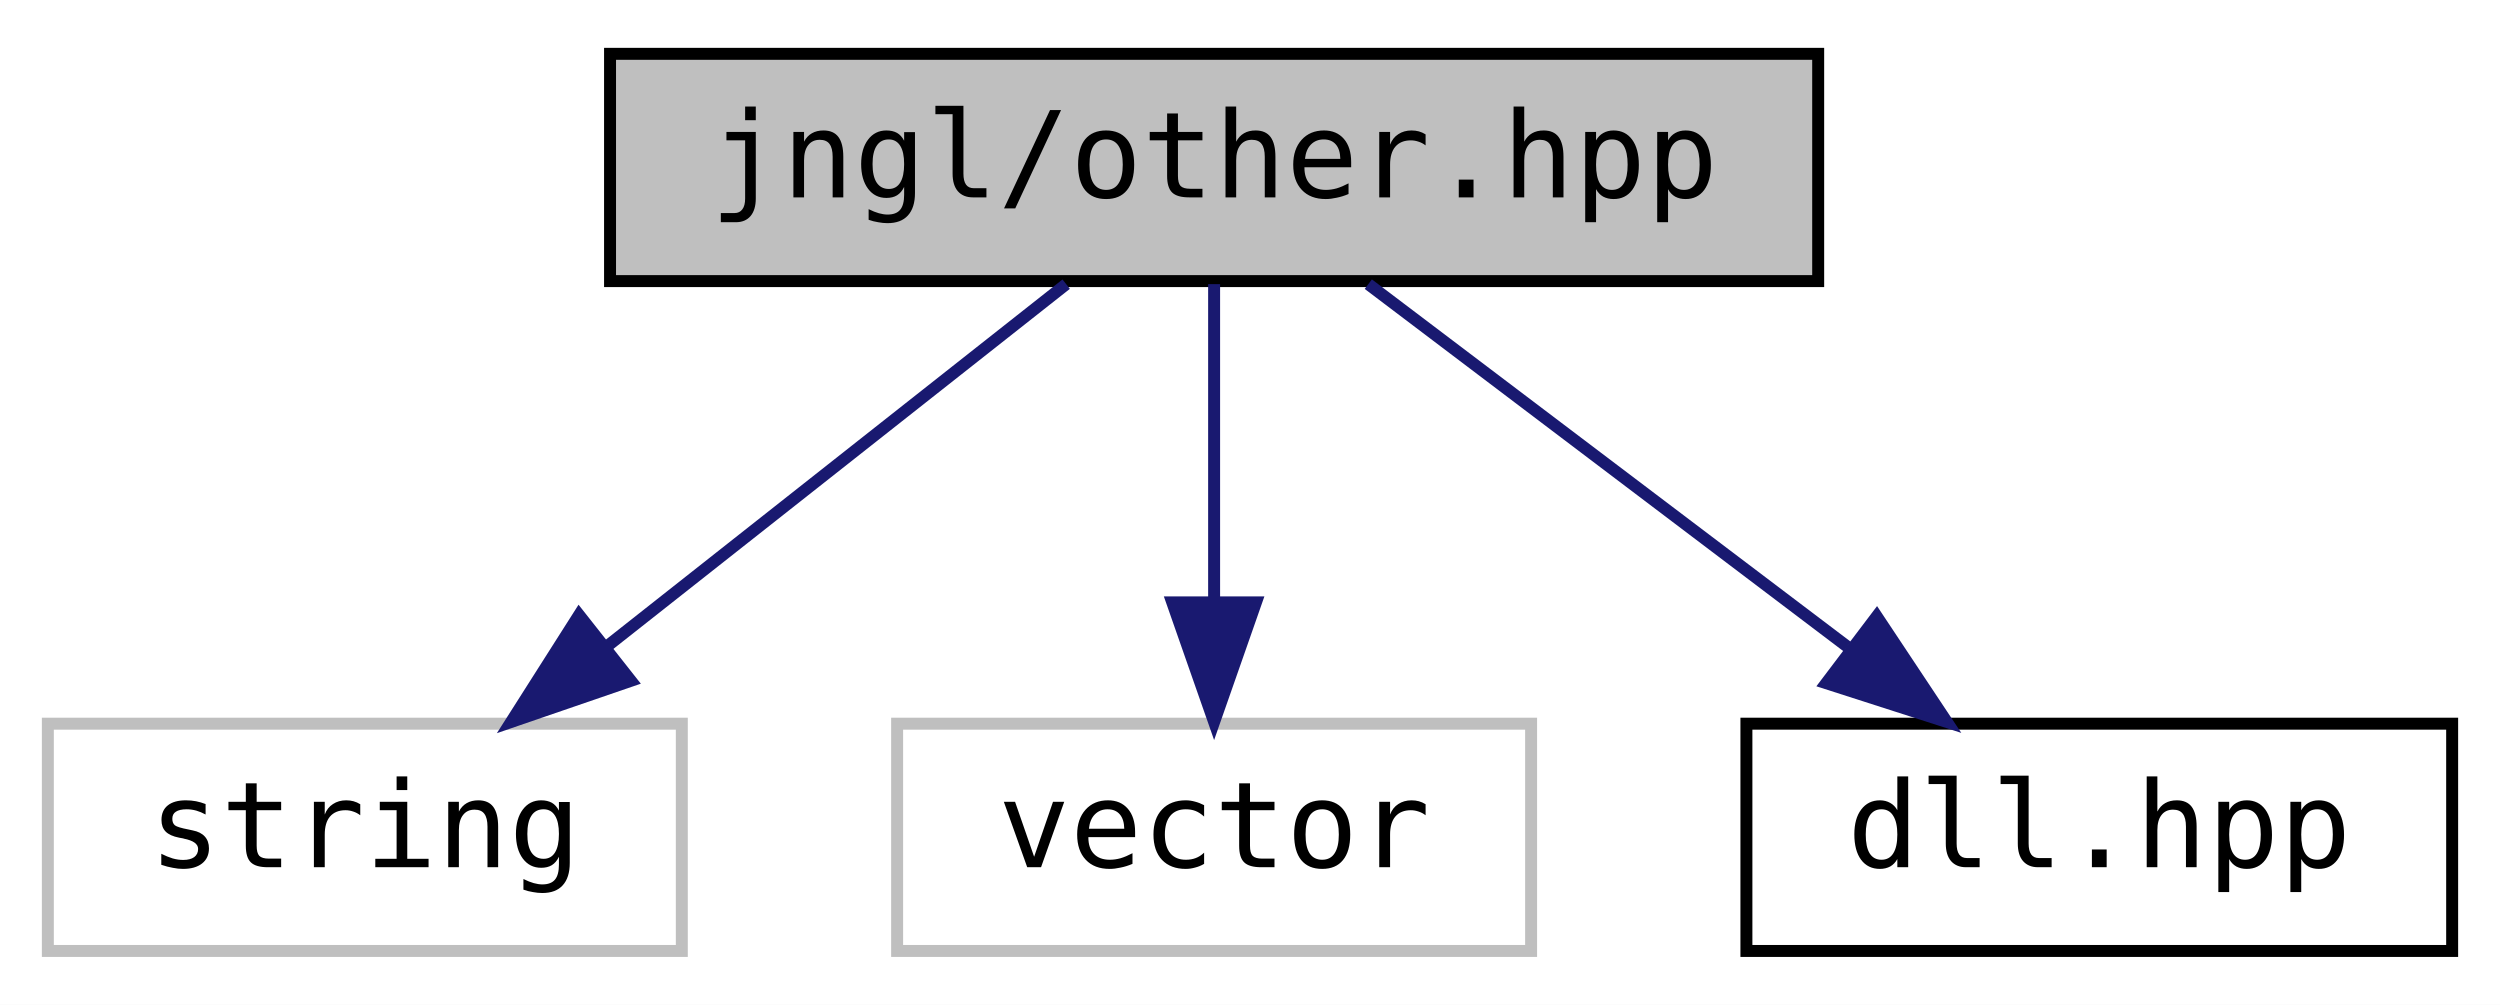
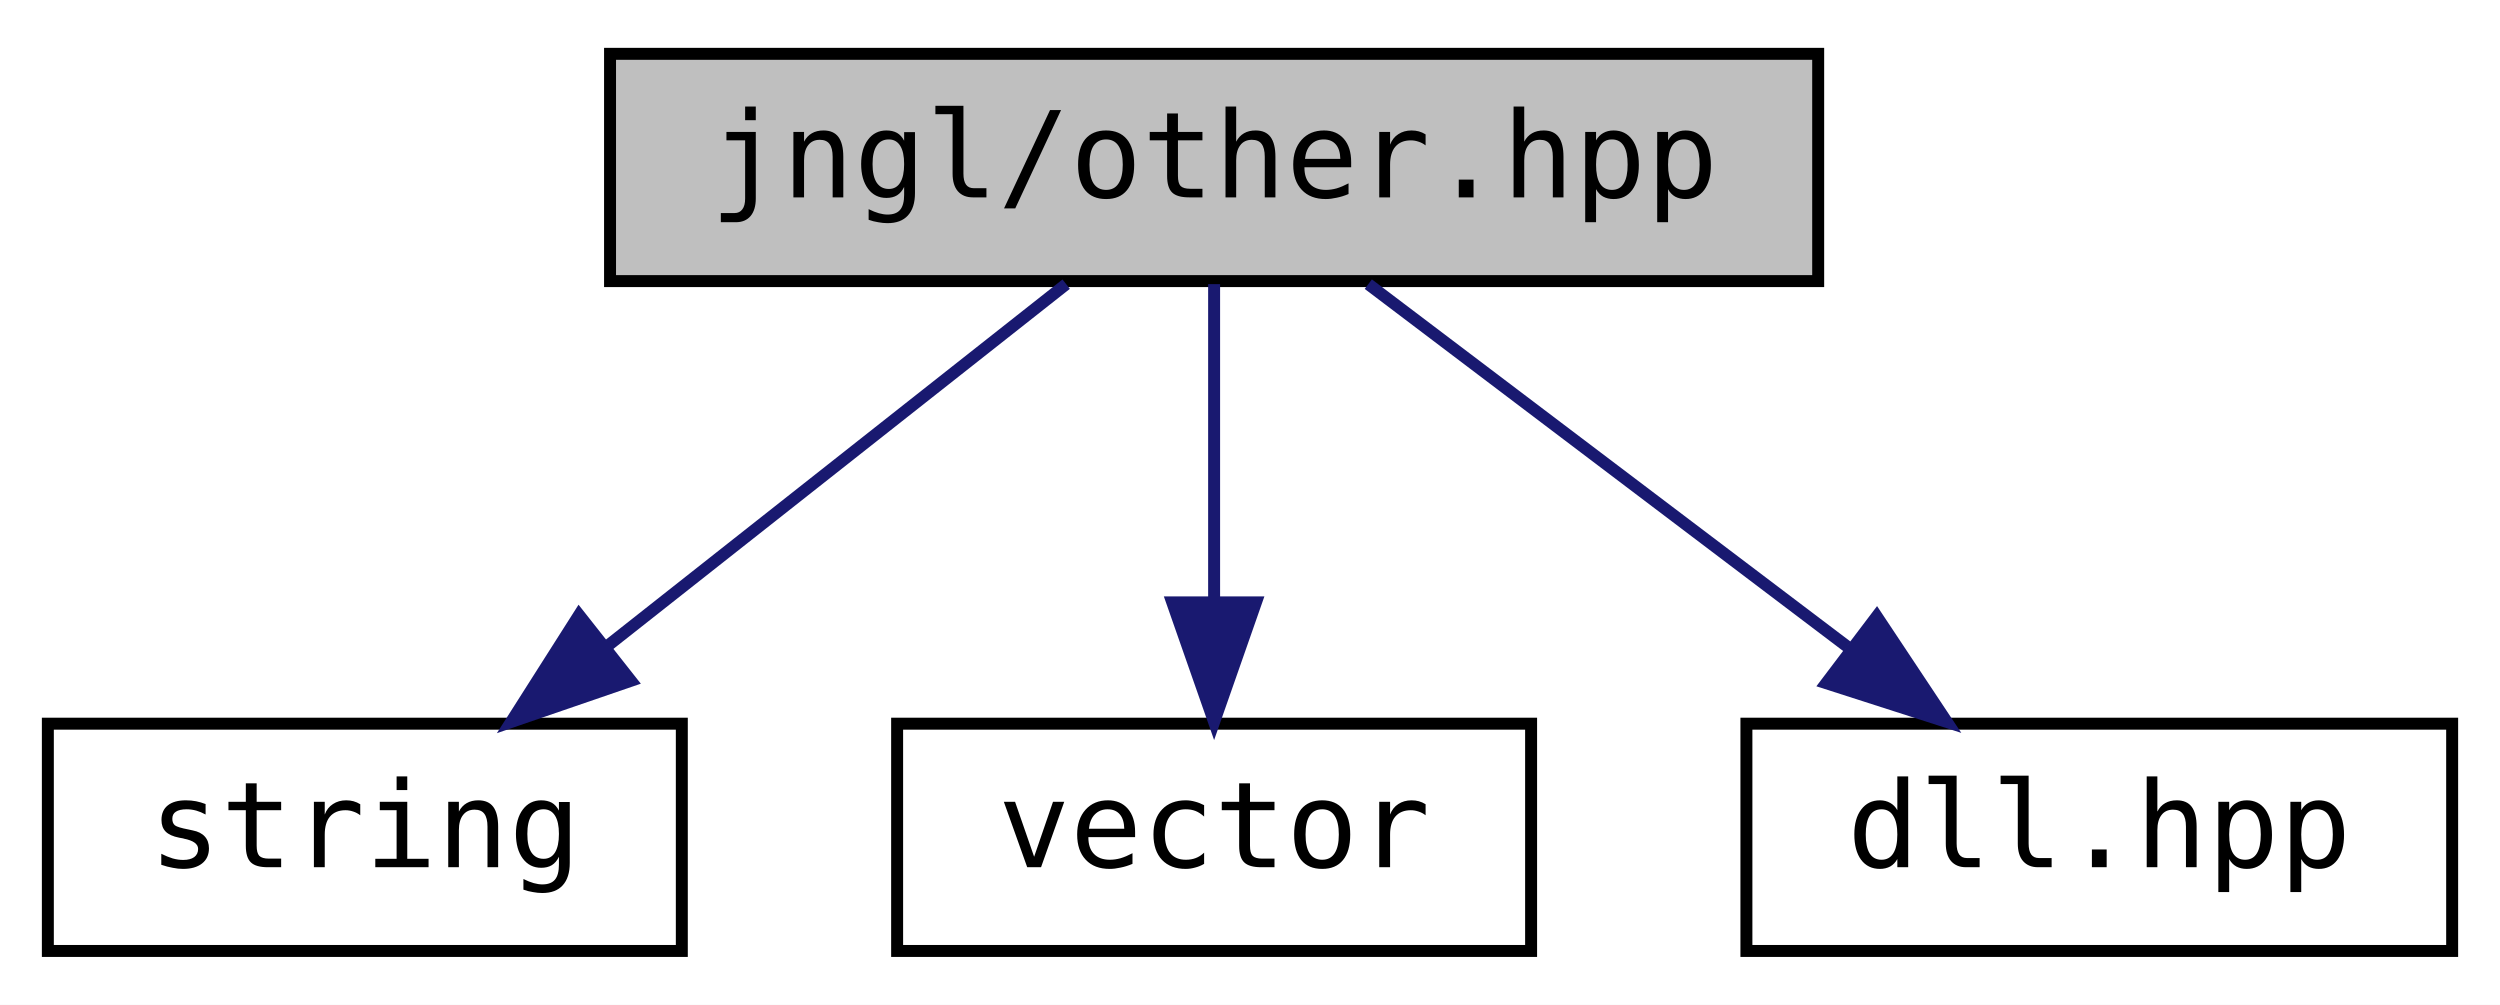
<svg xmlns="http://www.w3.org/2000/svg" xmlns:xlink="http://www.w3.org/1999/xlink" width="209pt" height="84pt" viewBox="0.00 0.00 209.00 84.00">
  <g id="graph0" class="graph" transform="scale(1 1) rotate(0) translate(4 80)">
    <polygon fill="#ffffff" stroke="transparent" points="-4,4 -4,-80 205,-80 205,4 -4,4" />
    <g id="node1" class="node">
      <polygon fill="#bfbfbf" stroke="#000000" points="47,-56.5 47,-75.5 148,-75.5 148,-56.5 47,-56.5" />
      <text text-anchor="middle" x="97.5" y="-63.5" font-family="'Consolas',monospace" font-size="10.00" fill="#000000">jngl/other.hpp</text>
    </g>
    <g id="node2" class="node">
-       <polygon fill="#ffffff" stroke="#bfbfbf" points="0,-.5 0,-19.5 53,-19.5 53,-.5 0,-.5" />
-       <text text-anchor="middle" x="26.5" y="-7.5" font-family="'Consolas',monospace" font-size="10.00" fill="#000000">string</text>
+       <g id="a_node2">
+         <a doxygen="/home/travis/build/jhasse/jngl/doc/cppreference-doxygen-web.tag.xml:http://en.cppreference.com/w/" xlink:href="http://en.cppreference.com/w/cpp/header/string.html" target="_top" xlink:title="string">
+           <polygon fill="#ffffff" stroke="#000000" points="0,-.5 0,-19.5 53,-19.5 53,-.5 0,-.5" />
+           <text text-anchor="middle" x="26.5" y="-7.5" font-family="'Consolas',monospace" font-size="10.00" fill="#000000">string</text>
+         </a>
+       </g>
    </g>
    <g id="edge1" class="edge">
      <path fill="none" stroke="#191970" d="M85.133,-56.245C74.545,-47.894 59.094,-35.708 46.711,-25.941" />
      <polygon fill="#191970" stroke="#191970" points="48.745,-23.087 38.725,-19.643 44.41,-28.584 48.745,-23.087" />
    </g>
    <g id="node3" class="node">
-       <polygon fill="#ffffff" stroke="#bfbfbf" points="71,-.5 71,-19.5 124,-19.5 124,-.5 71,-.5" />
-       <text text-anchor="middle" x="97.5" y="-7.5" font-family="'Consolas',monospace" font-size="10.00" fill="#000000">vector</text>
+       <g id="a_node3">
+         <a doxygen="/home/travis/build/jhasse/jngl/doc/cppreference-doxygen-web.tag.xml:http://en.cppreference.com/w/" xlink:href="http://en.cppreference.com/w/cpp/header/vector.html" target="_top" xlink:title="vector">
+           <polygon fill="#ffffff" stroke="#000000" points="71,-.5 71,-19.5 124,-19.5 124,-.5 71,-.5" />
+           <text text-anchor="middle" x="97.5" y="-7.5" font-family="'Consolas',monospace" font-size="10.00" fill="#000000">vector</text>
+         </a>
+       </g>
    </g>
    <g id="edge2" class="edge">
      <path fill="none" stroke="#191970" d="M97.5,-56.245C97.5,-48.938 97.5,-38.694 97.5,-29.705" />
      <polygon fill="#191970" stroke="#191970" points="101,-29.643 97.5,-19.643 94,-29.643 101,-29.643" />
    </g>
    <g id="node4" class="node">
      <g id="a_node4">
        <a xlink:href="dll_8hpp_source.html" target="_top" xlink:title="dll.hpp">
          <polygon fill="#ffffff" stroke="#000000" points="142,-.5 142,-19.5 201,-19.5 201,-.5 142,-.5" />
          <text text-anchor="middle" x="171.5" y="-7.5" font-family="'Consolas',monospace" font-size="10.00" fill="#000000">dll.hpp</text>
        </a>
      </g>
    </g>
    <g id="edge3" class="edge">
      <path fill="none" stroke="#191970" d="M110.39,-56.245C121.425,-47.894 137.529,-35.708 150.435,-25.941" />
      <polygon fill="#191970" stroke="#191970" points="152.896,-28.468 158.758,-19.643 148.672,-22.886 152.896,-28.468" />
    </g>
  </g>
</svg>
